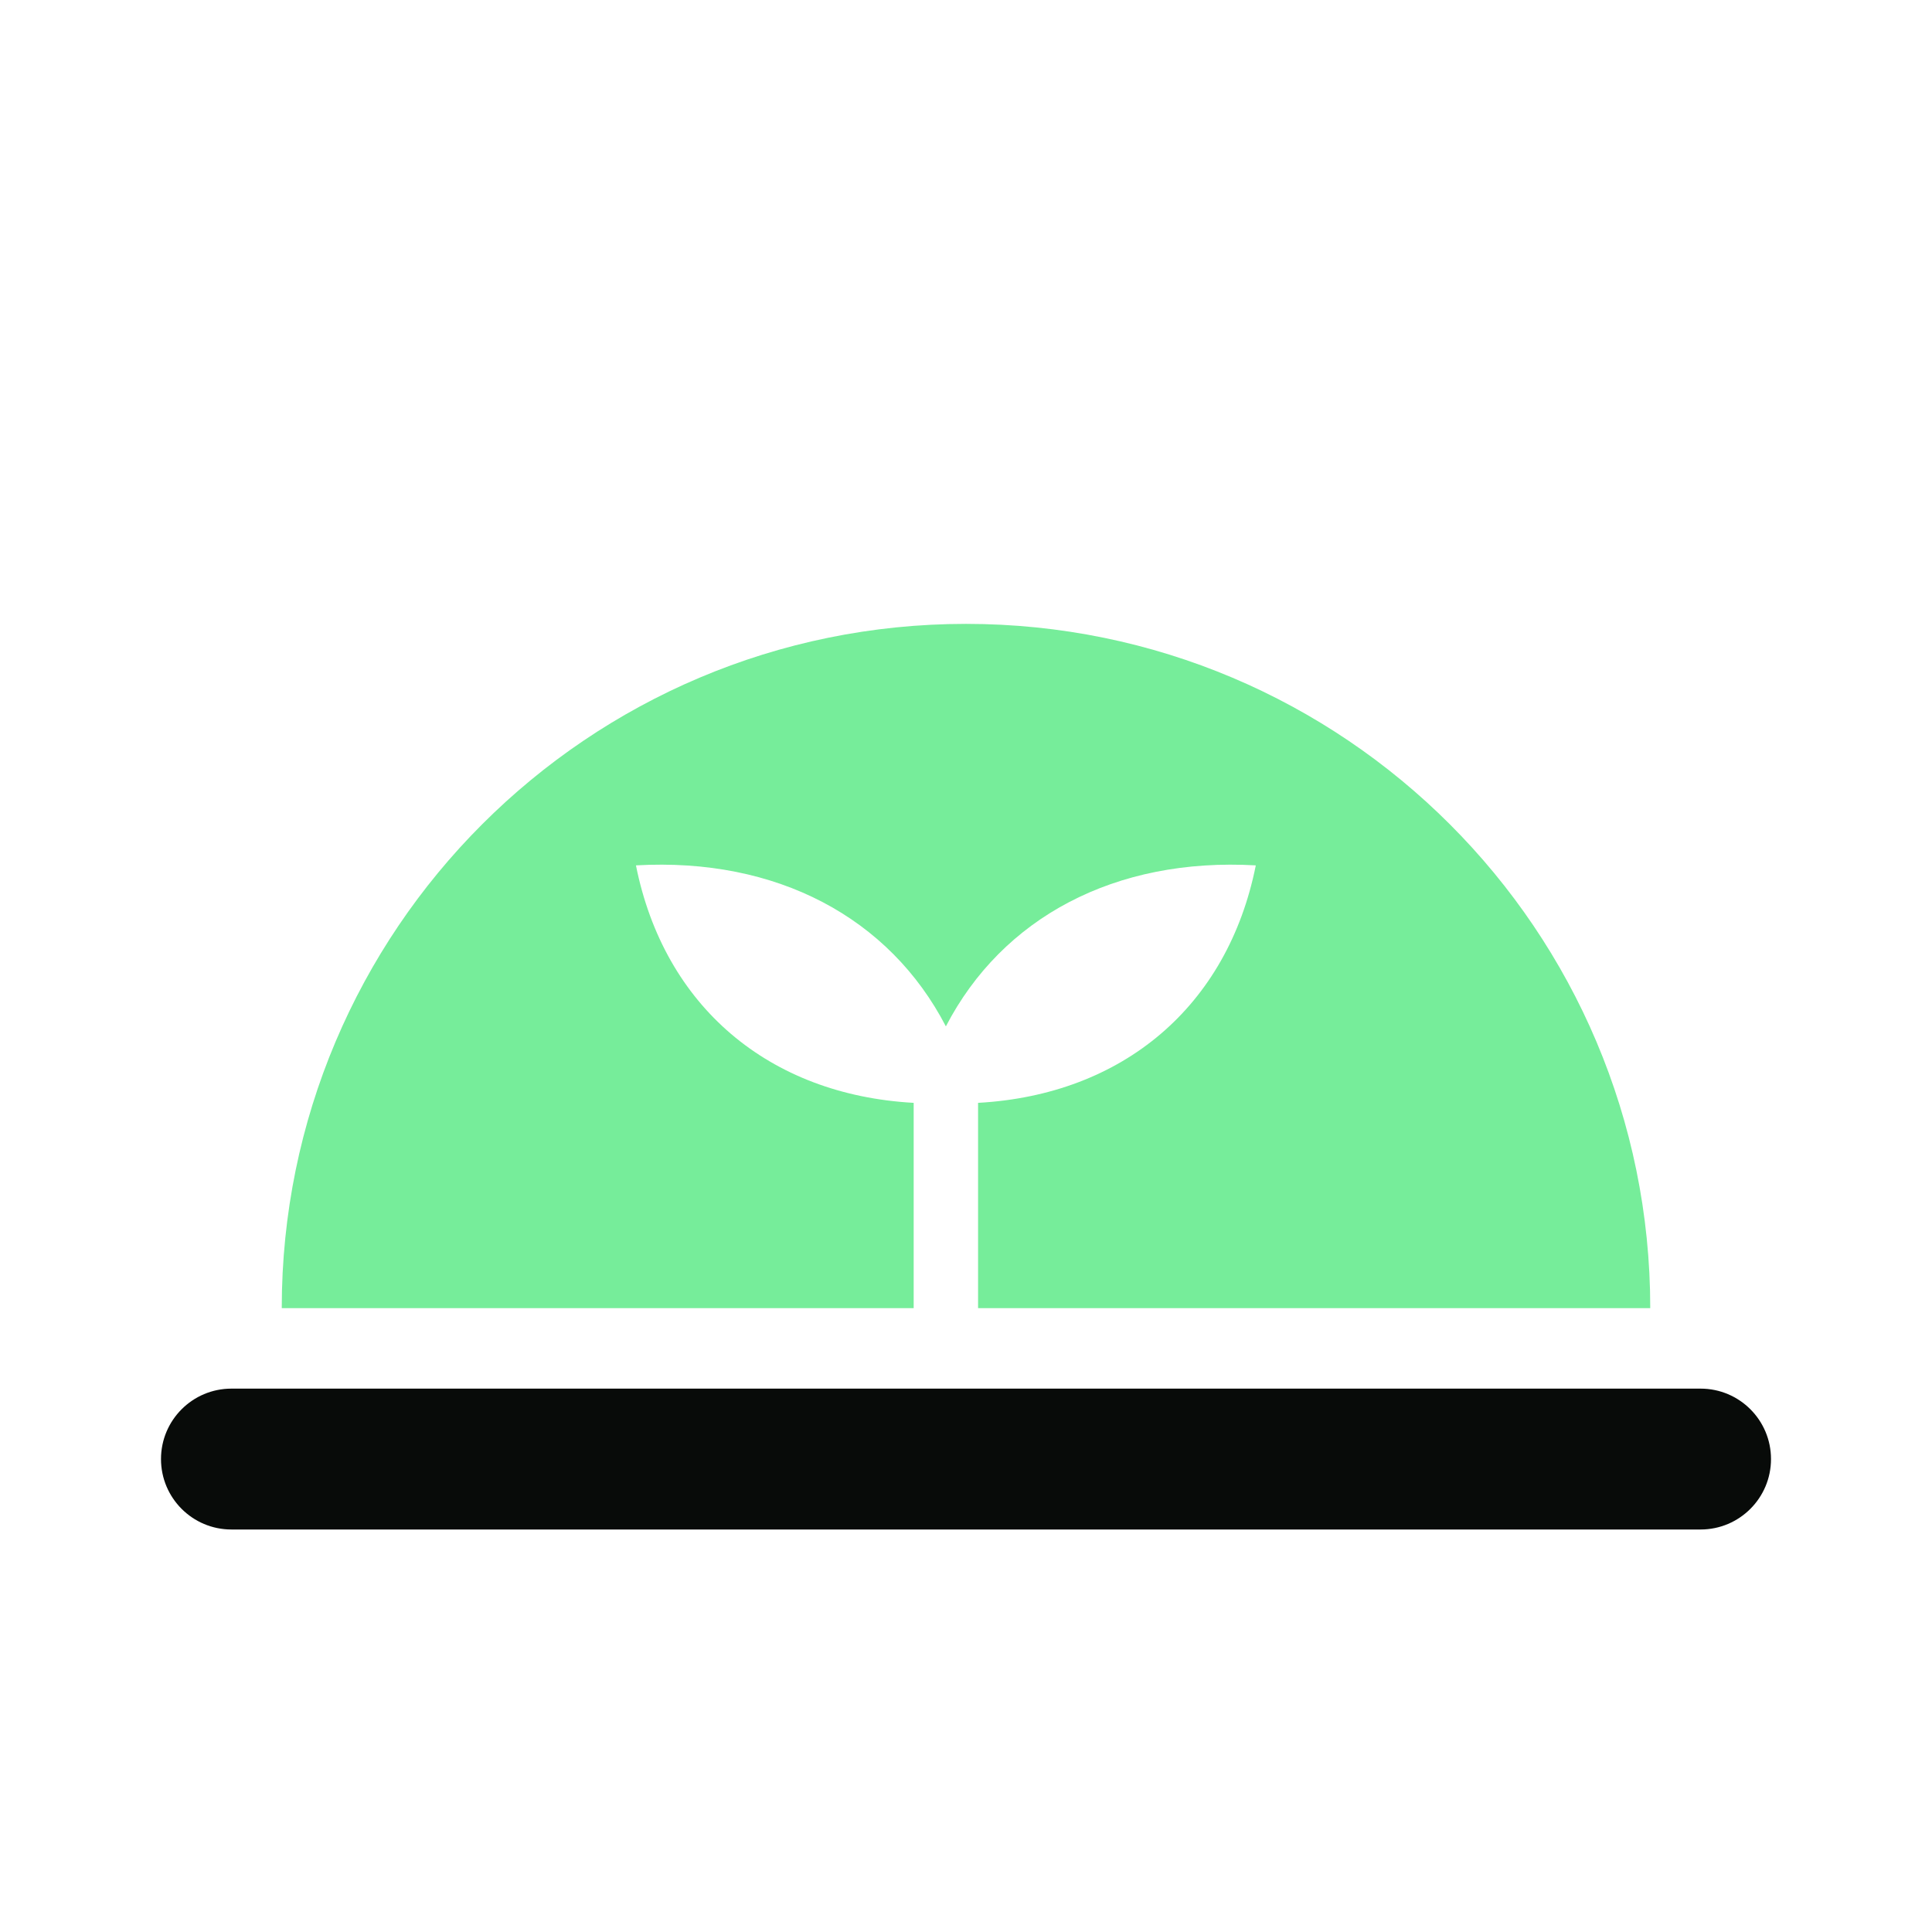
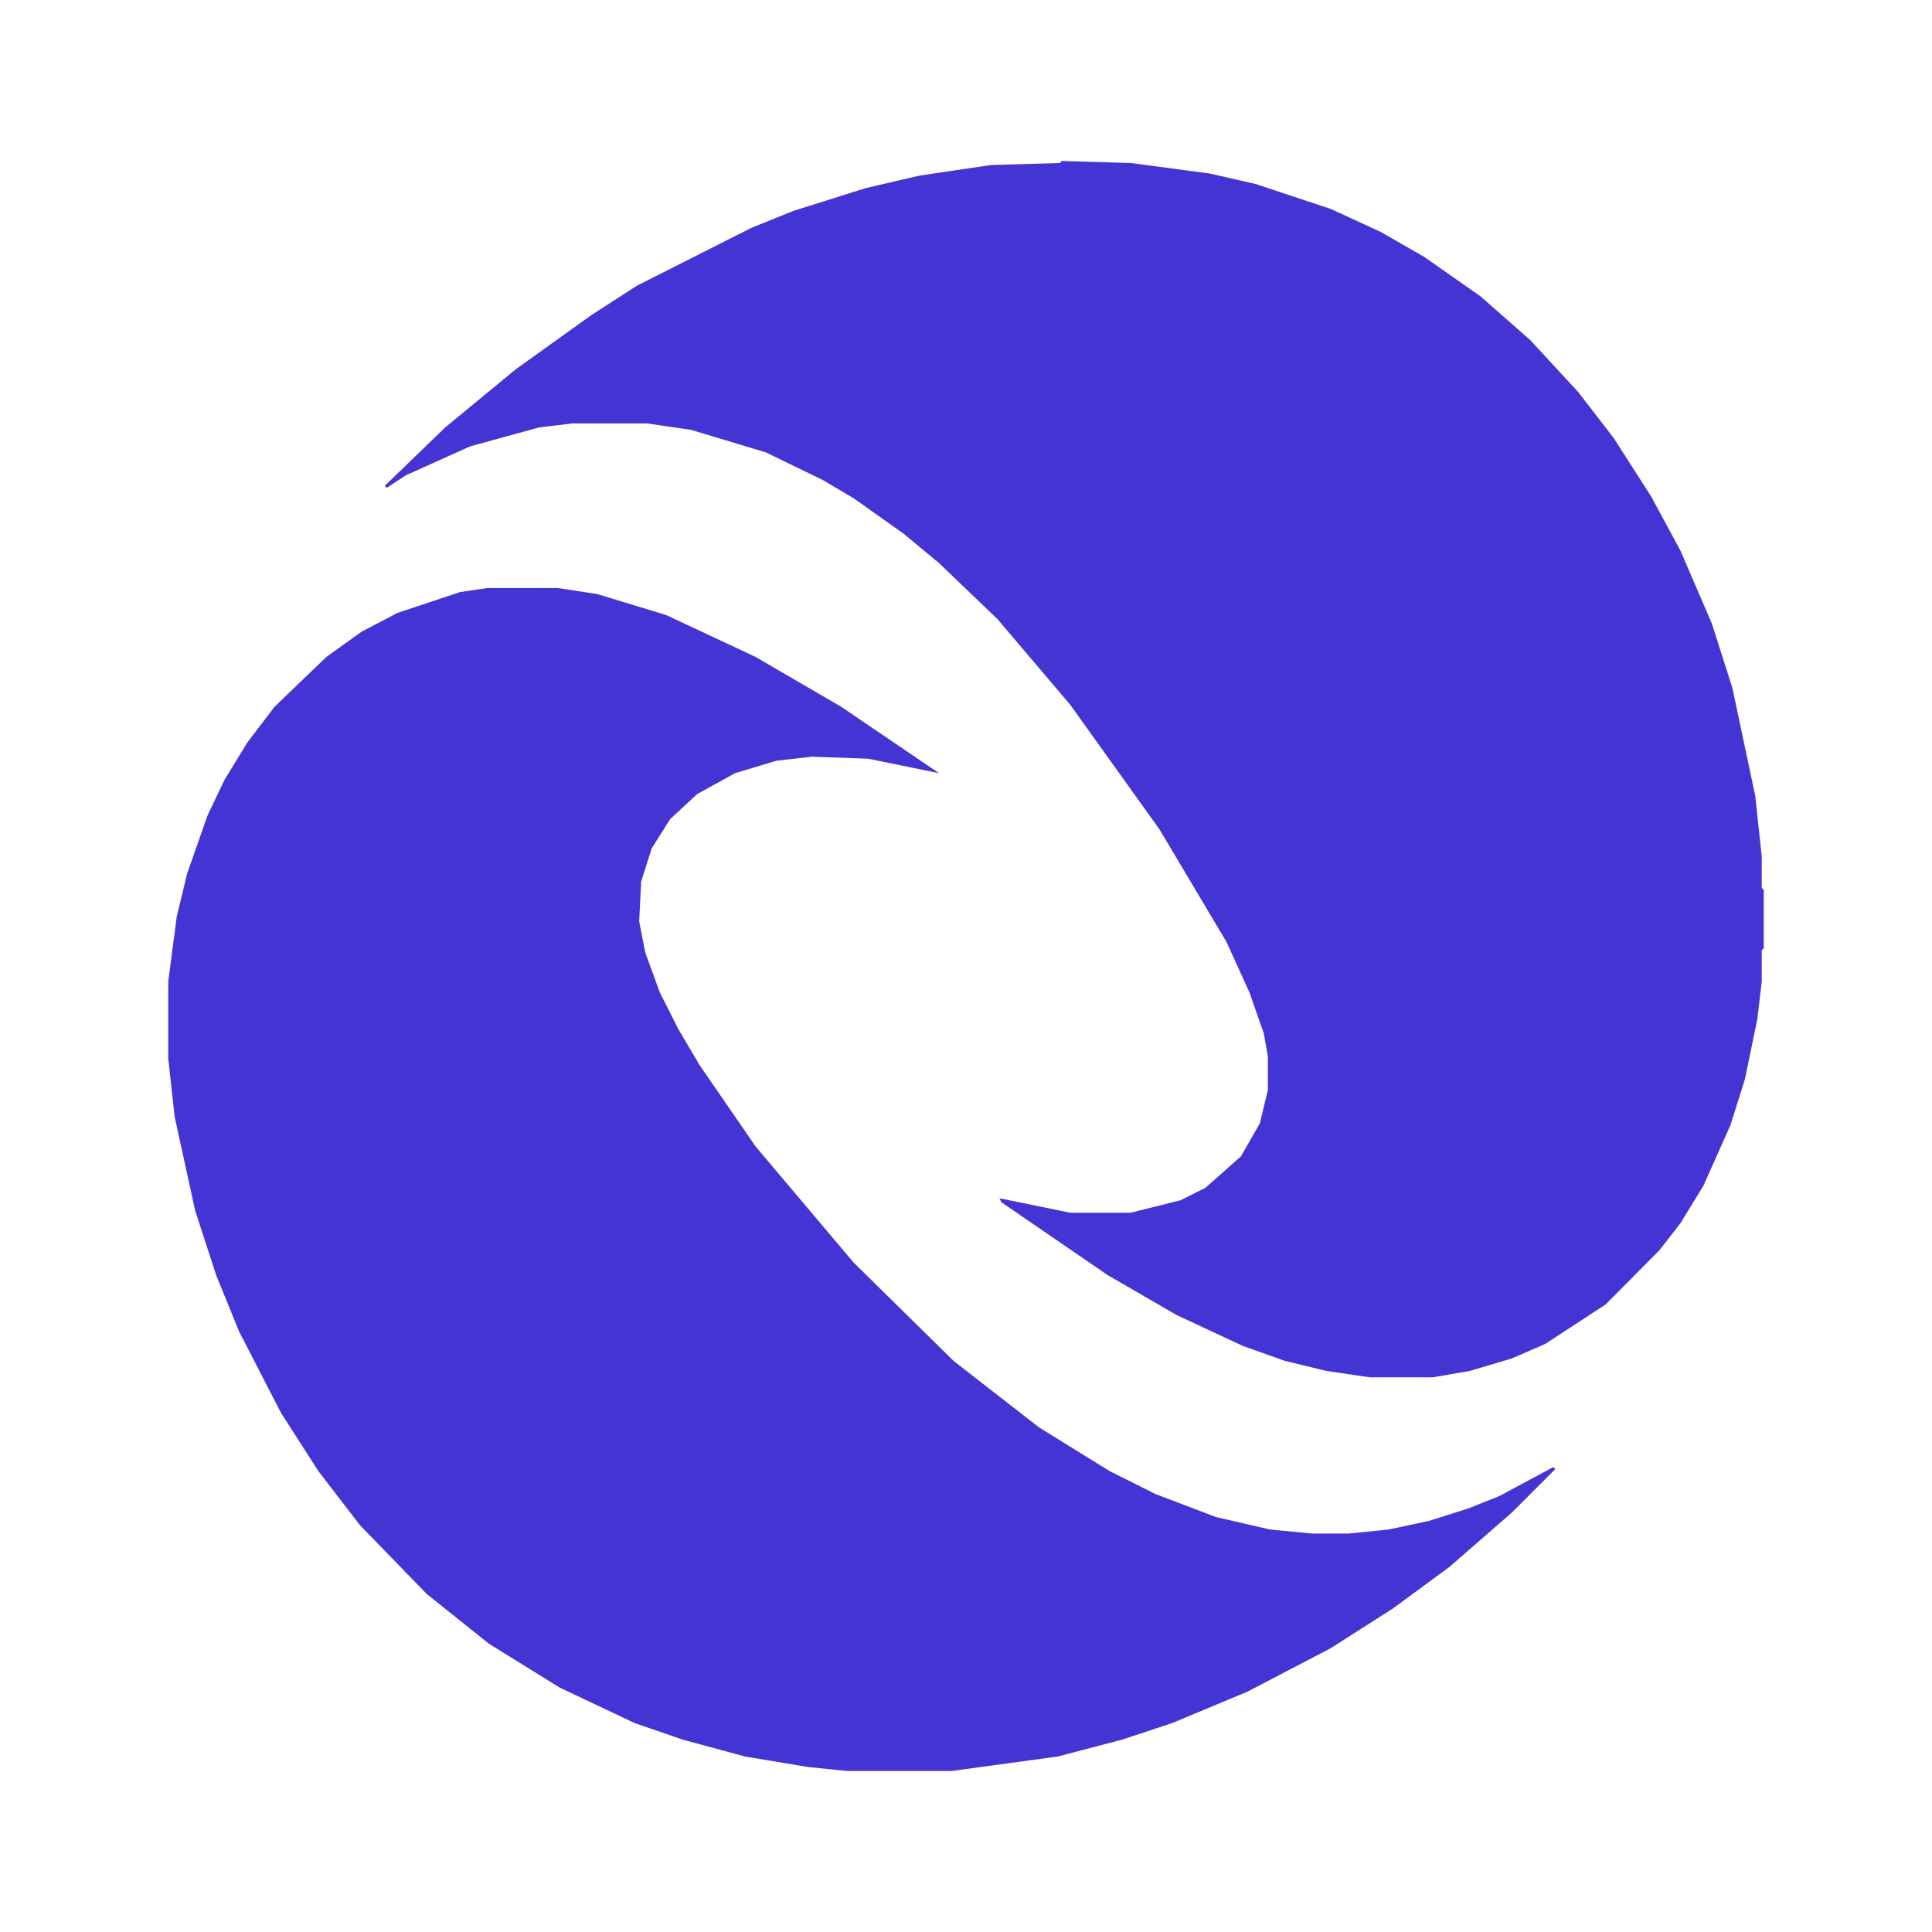
<svg xmlns="http://www.w3.org/2000/svg" viewBox="0 0 48 48" role="img" aria-label="Elpida">
-   <g fill="#76ED9A">
-     <path fill-rule="evenodd" d="M7 32.5a17 17 0 0 1 34 0Z M22.7 32.5v-5.1c-3.6-.2-6.2-2.4-6.9-5.9 3.5-.2 6.3 1.3 7.7 4 1.4-2.7 4.2-4.2 7.7-4-.7 3.5-3.3 5.7-6.9 5.9v5.1Z" />
-   </g>
-   <g fill="#080B09">
-     <rect x="4" y="34.5" width="40" height="3.5" rx="1.75" />
+   <g fill="#4434d4">
+     <path fill-rule="evenodd" d="M5.58 19.37 L5.16 20.25 L4.65 21.70 L4.39 22.78 L4.18 24.39 L4.18 26.30 L4.34 27.75 L4.85 30.08 L5.37 31.68 L5.94 33.08 L6.98 35.10 L7.91 36.55 L8.94 37.89 L10.60 39.60 L12.15 40.84 L13.91 41.93 L15.77 42.81 L16.96 43.22 L18.51 43.64 L20.07 43.90 L21.05 44.00 L23.64 44.00 L26.28 43.64 L27.88 43.22 L29.12 42.81 L30.99 42.03 L33.06 40.95 L34.61 39.96 L36.01 38.93 L37.56 37.58 L38.64 36.50 L38.59 36.45 L37.25 37.17 L36.47 37.48 L35.49 37.79 L34.50 38.00 L33.52 38.10 L32.59 38.10 L31.55 38.00 L30.21 37.69 L28.71 37.12 L27.57 36.55 L25.81 35.46 L23.69 33.81 L21.21 31.37 L18.77 28.48 L17.38 26.46 L16.86 25.58 L16.39 24.65 L16.03 23.66 L15.88 22.89 L15.93 21.90 L16.19 21.08 L16.65 20.35 L17.32 19.73 L18.26 19.21 L19.29 18.90 L20.17 18.80 L21.57 18.85 L23.33 19.21 L20.90 17.56 L18.77 16.32 L16.55 15.28 L14.84 14.76 L13.86 14.61 L12.10 14.61 L11.43 14.71 L9.87 15.23 L8.99 15.69 L8.11 16.32 L6.82 17.56 L6.15 18.44Z M9.56 12.07 L9.61 12.12 L10.08 11.81 L11.68 11.09 L13.39 10.62 L14.22 10.52 L16.08 10.52 L17.17 10.68 L19.03 11.24 L20.43 11.92 L21.21 12.38 L22.45 13.26 L23.33 13.99 L24.78 15.38 L26.59 17.51 L28.81 20.61 L30.47 23.40 L31.04 24.65 L31.40 25.68 L31.50 26.25 L31.50 27.08 L31.30 27.91 L30.83 28.73 L29.95 29.51 L29.33 29.82 L28.09 30.13 L26.59 30.13 L24.83 29.77 L24.88 29.87 L27.52 31.68 L29.23 32.67 L30.88 33.44 L31.92 33.81 L32.95 34.06 L34.04 34.22 L35.59 34.22 L36.52 34.06 L37.56 33.75 L38.39 33.39 L39.89 32.41 L41.23 31.06 L41.75 30.39 L42.32 29.46 L42.99 27.96 L43.35 26.82 L43.66 25.32 L43.77 24.39 L43.77 23.61 L43.82 23.56 L43.82 22.11 L43.77 22.06 L43.77 21.28 L43.61 19.78 L43.04 17.09 L42.53 15.49 L41.75 13.68 L41.02 12.33 L40.09 10.88 L39.21 9.74 L38.02 8.45 L36.78 7.36 L35.38 6.38 L34.30 5.76 L33.06 5.19 L31.19 4.57 L30.05 4.31 L28.09 4.05 L26.38 4.00 L26.33 4.05 L24.62 4.10 L22.86 4.36 L21.52 4.67 L19.71 5.24 L18.67 5.66 L15.82 7.10 L14.69 7.83 L12.82 9.17 L11.06 10.62Z" />
  </g>
</svg>
